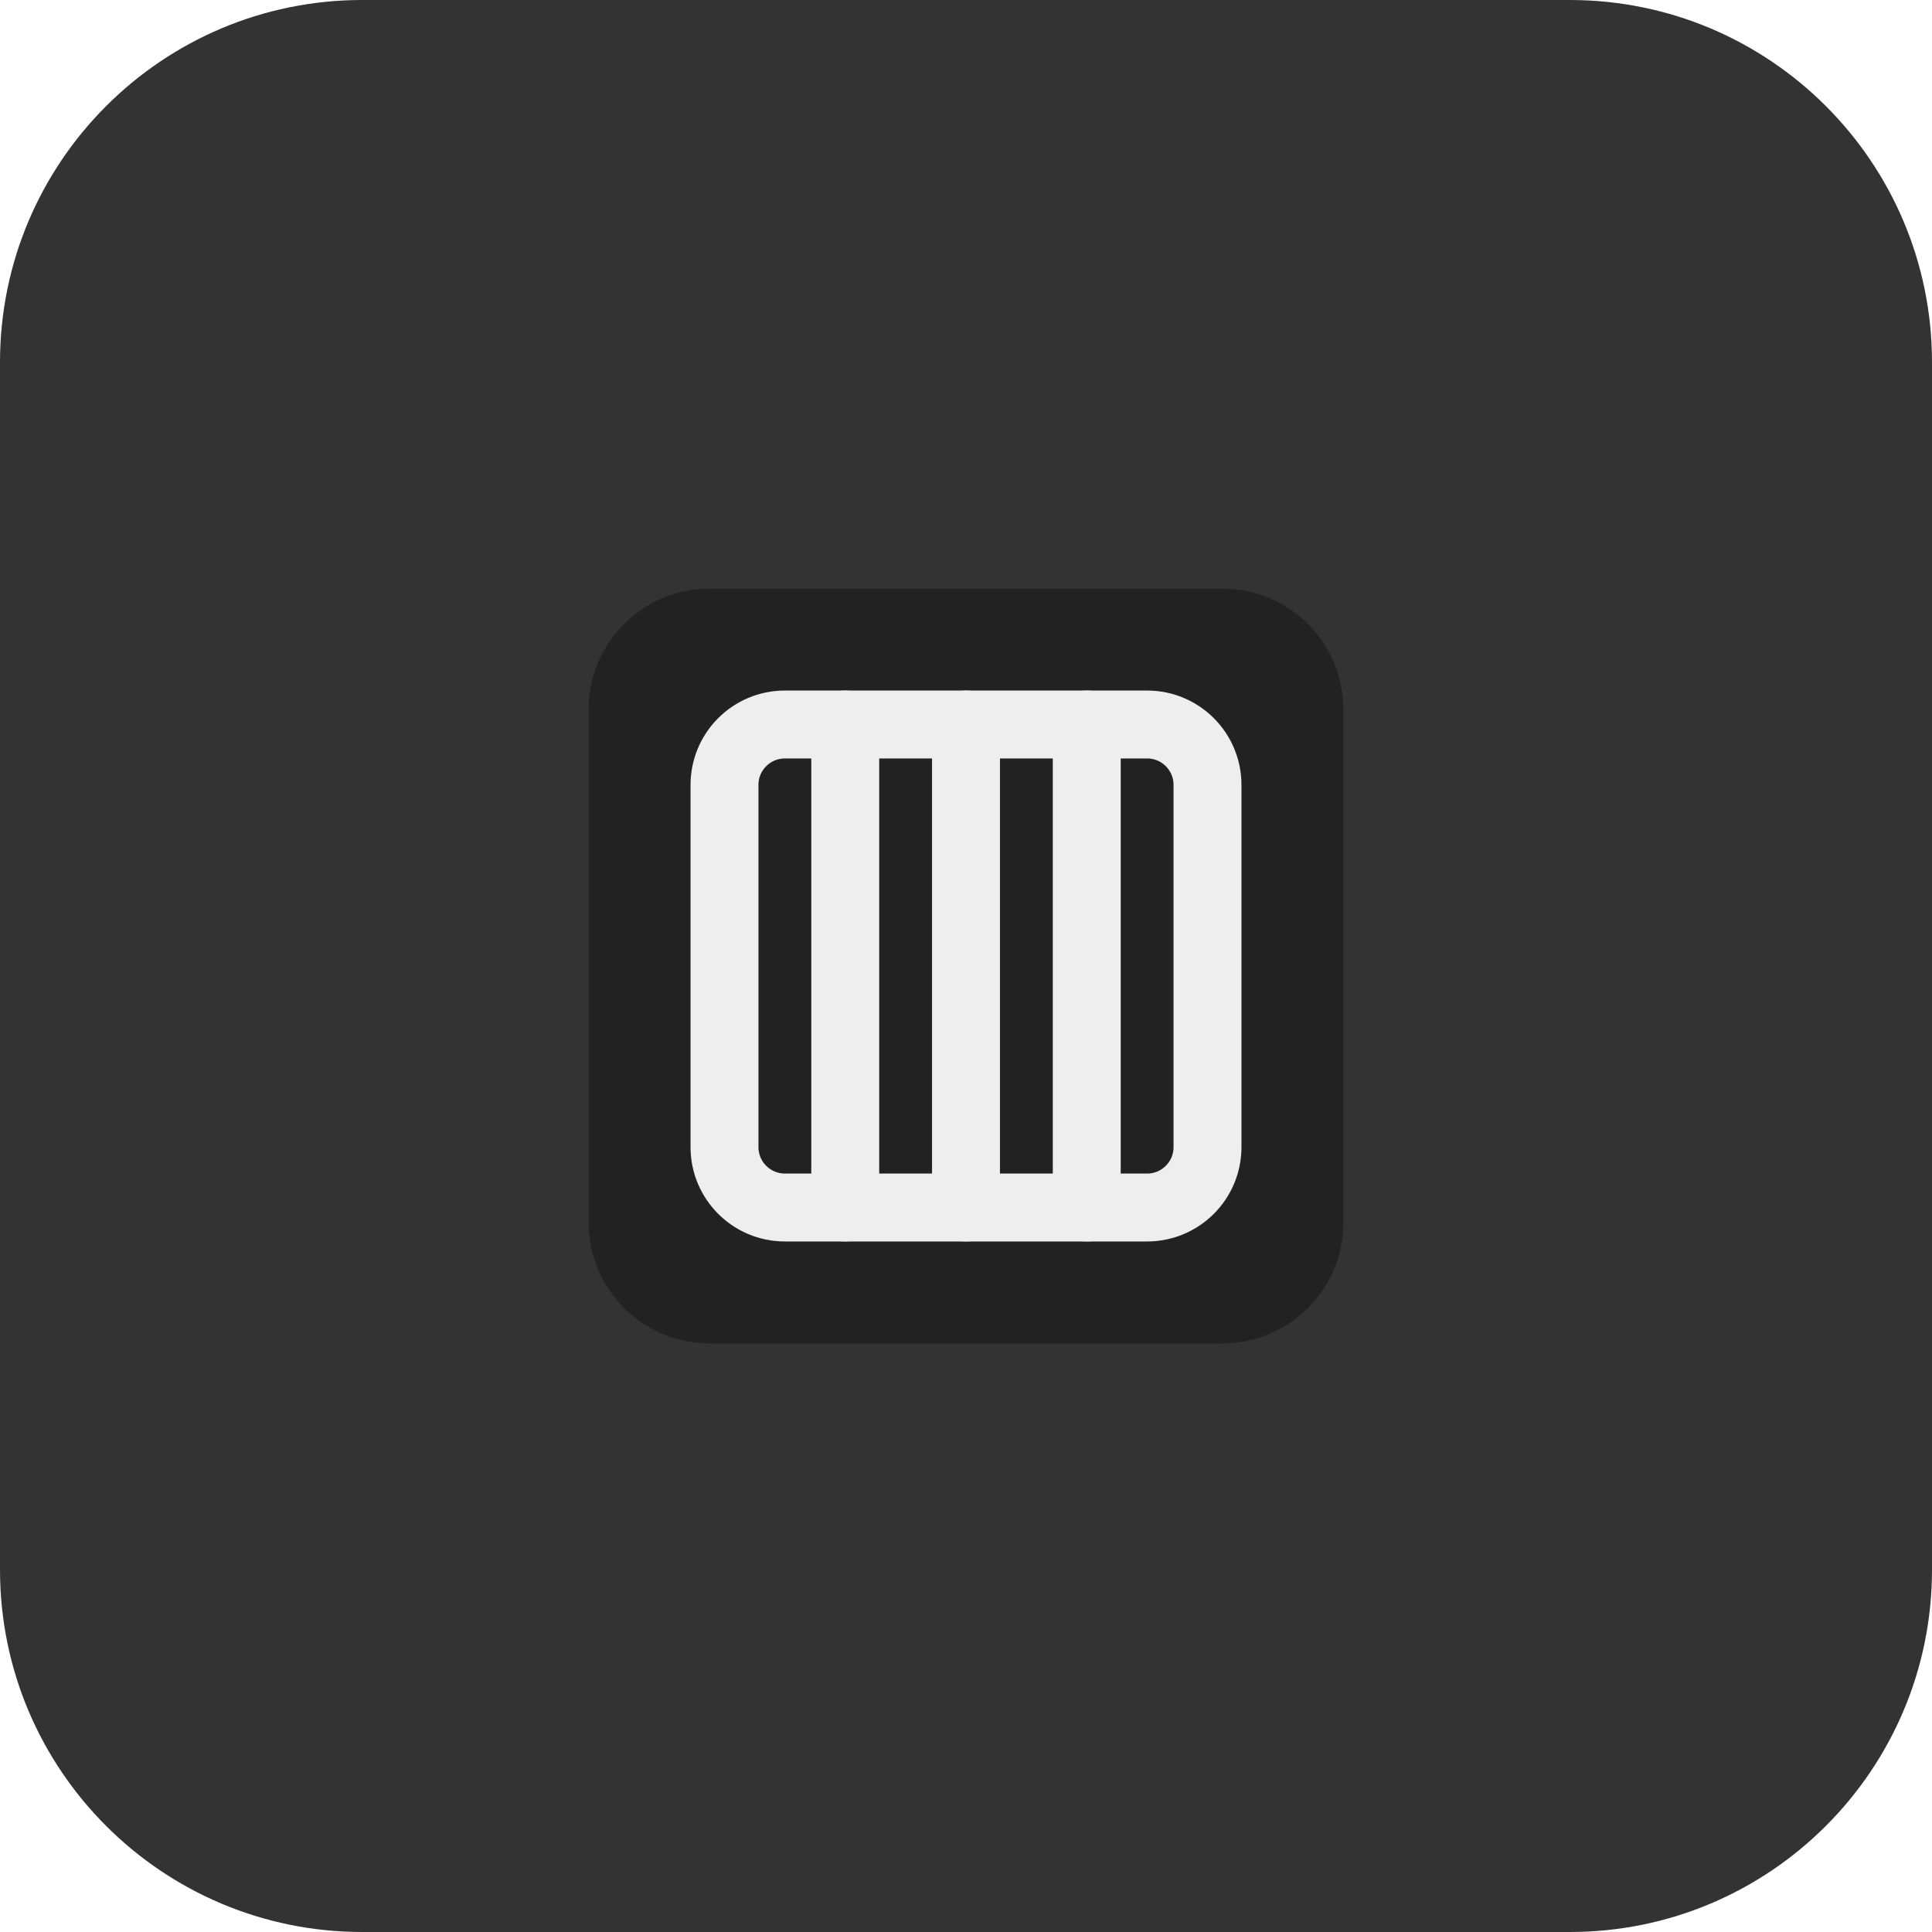
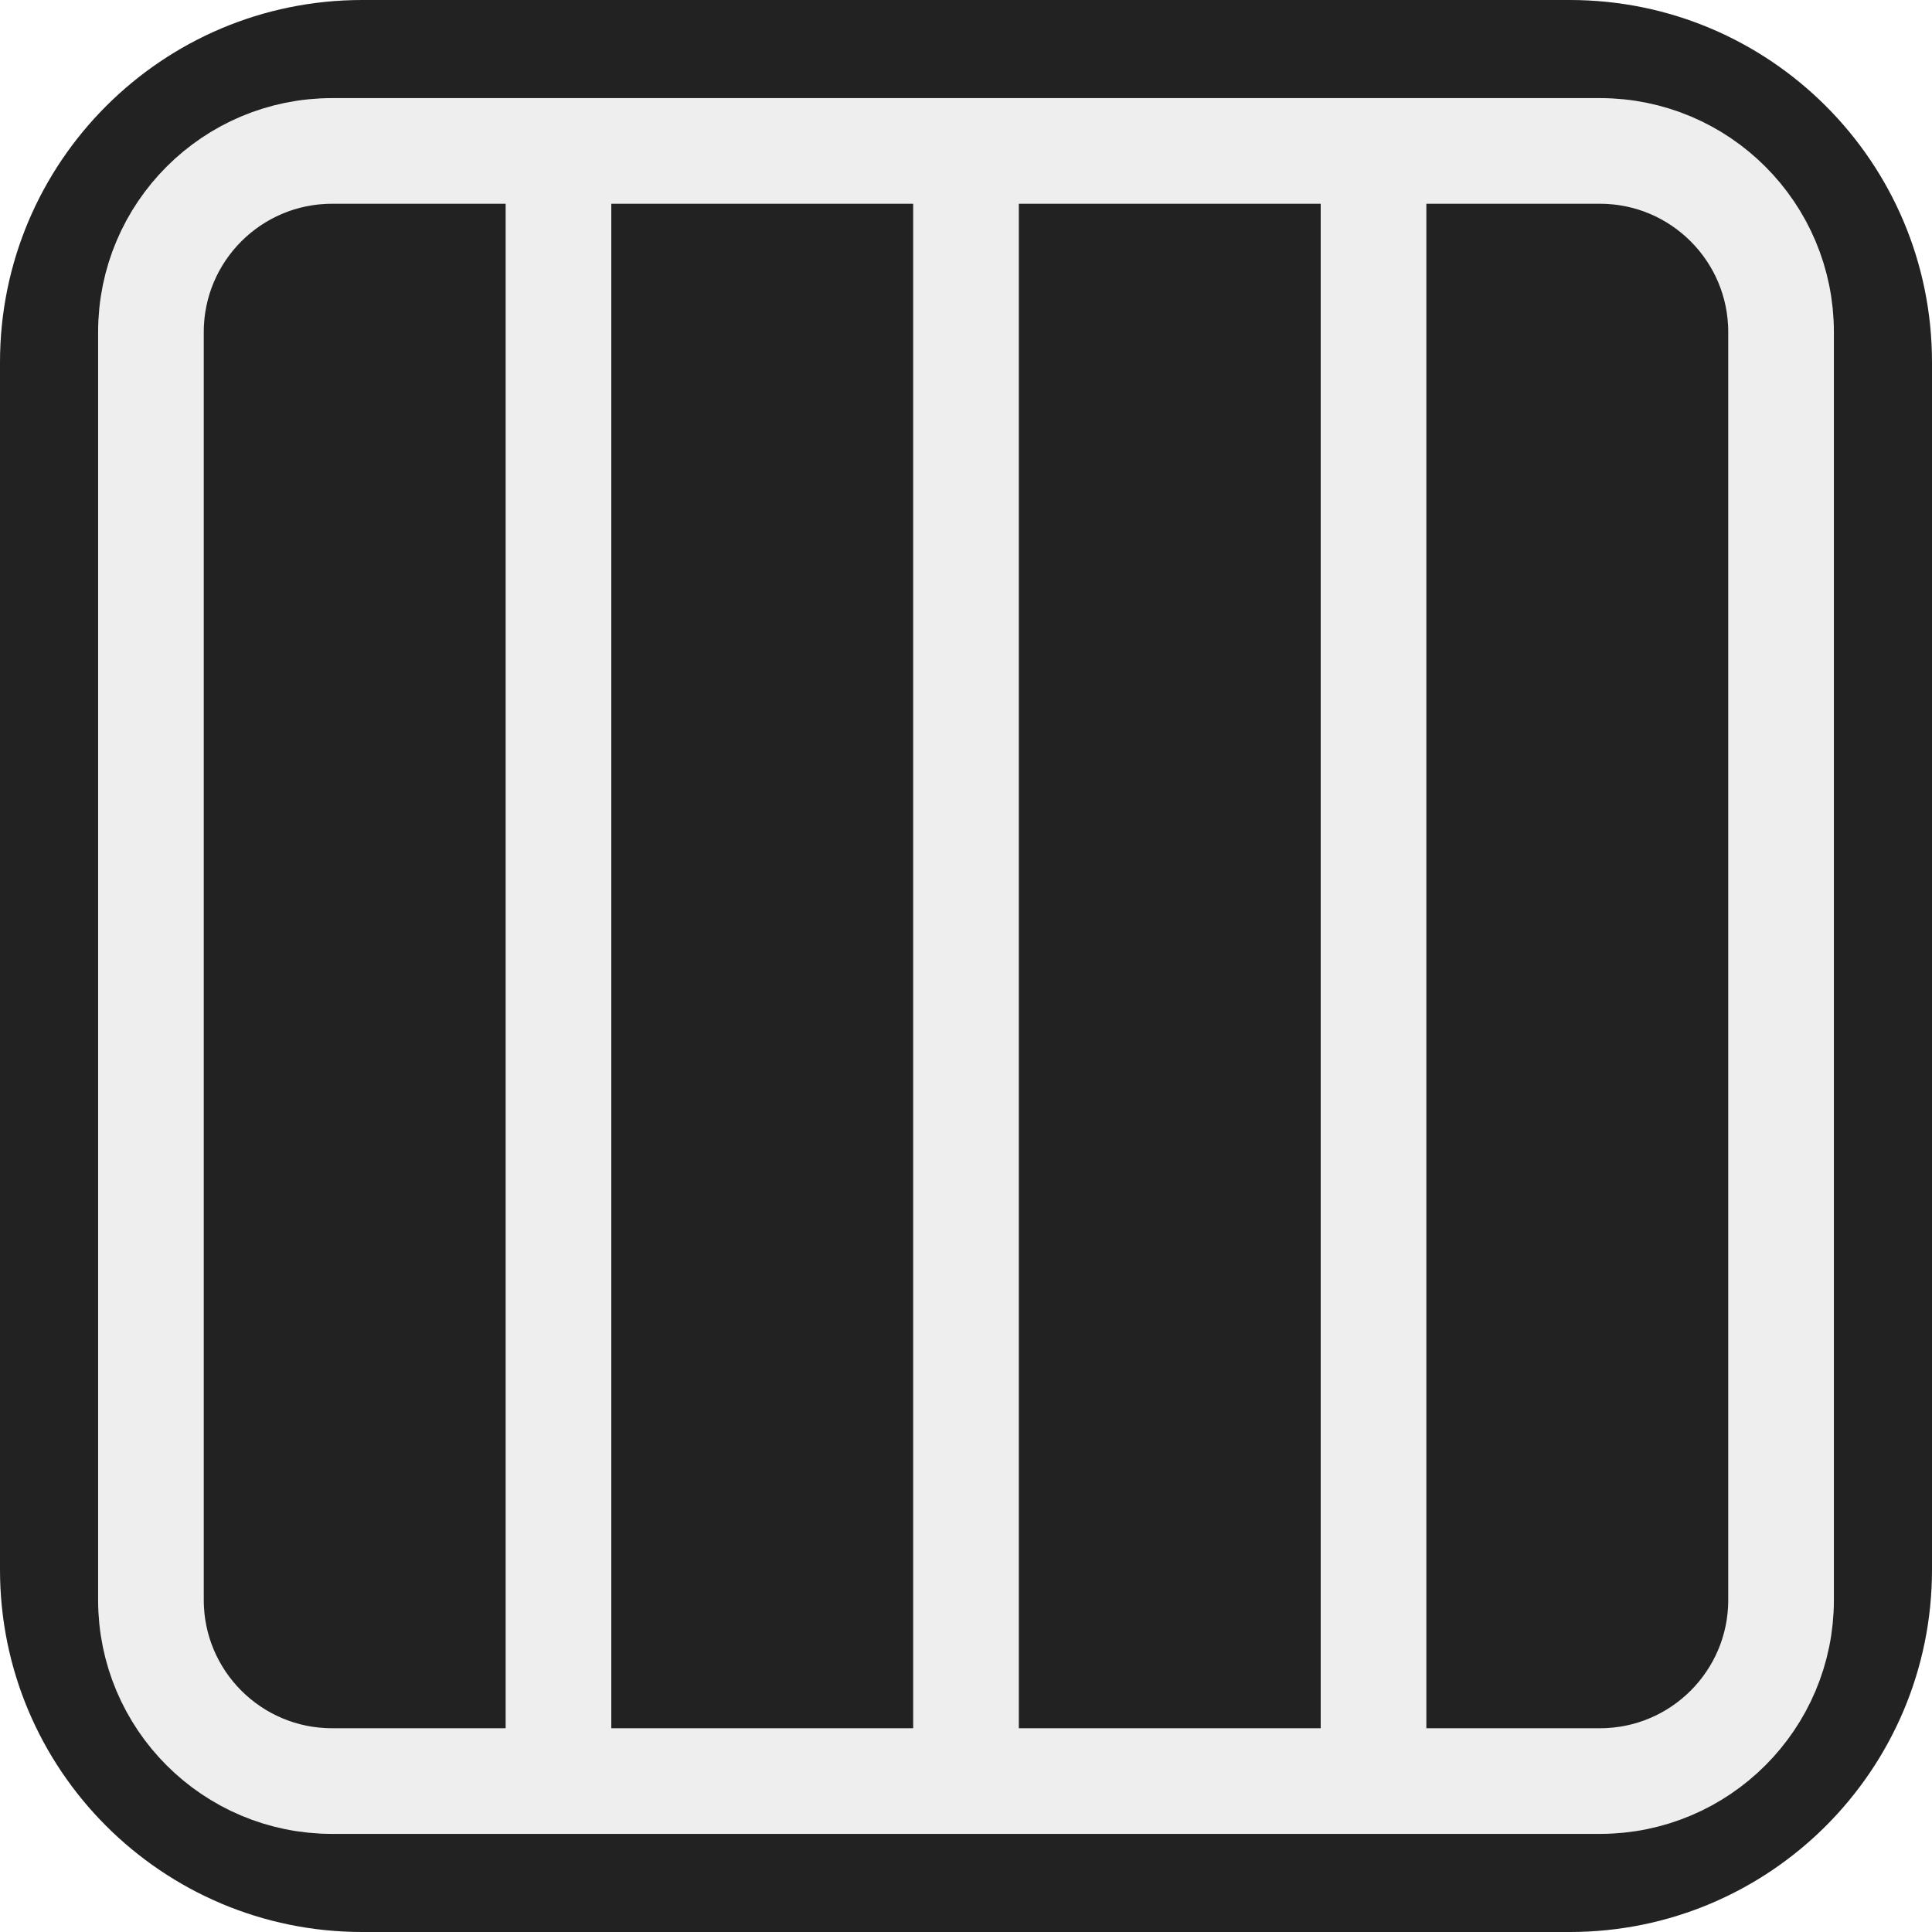
<svg xmlns="http://www.w3.org/2000/svg" viewBox="0 0 512 512">
-   <rect width="512" height="512" rx="96" fill="#333333" />
-   <rect x="156" y="156" width="200" height="200" rx="32" fill="#222222" />
-   <rect x="192" y="192" width="128" height="128" rx="16" fill="none" stroke="#eeeeee" stroke-width="18" stroke-linejoin="round" />
-   <path d="M224 192v128" stroke="#eeeeee" stroke-width="18" stroke-linecap="round" />
-   <path d="M256 192v128" stroke="#eeeeee" stroke-width="18" stroke-linecap="round" />
-   <path d="M288 192v128" stroke="#eeeeee" stroke-width="18" stroke-linecap="round" />
+   <rect width="512" height="512" rx="96" fill="#222222" />
+   <rect x="40" y="40" width="432" height="432" rx="48" fill="none" stroke="#eeeeee" stroke-width="28" stroke-linejoin="round" />
+   <path d="M148 40v432" stroke="#eeeeee" stroke-width="28" stroke-linecap="round" />
+   <path d="M256 40v432" stroke="#eeeeee" stroke-width="28" stroke-linecap="round" />
+   <path d="M364 40v432" stroke="#eeeeee" stroke-width="28" stroke-linecap="round" />
</svg>
